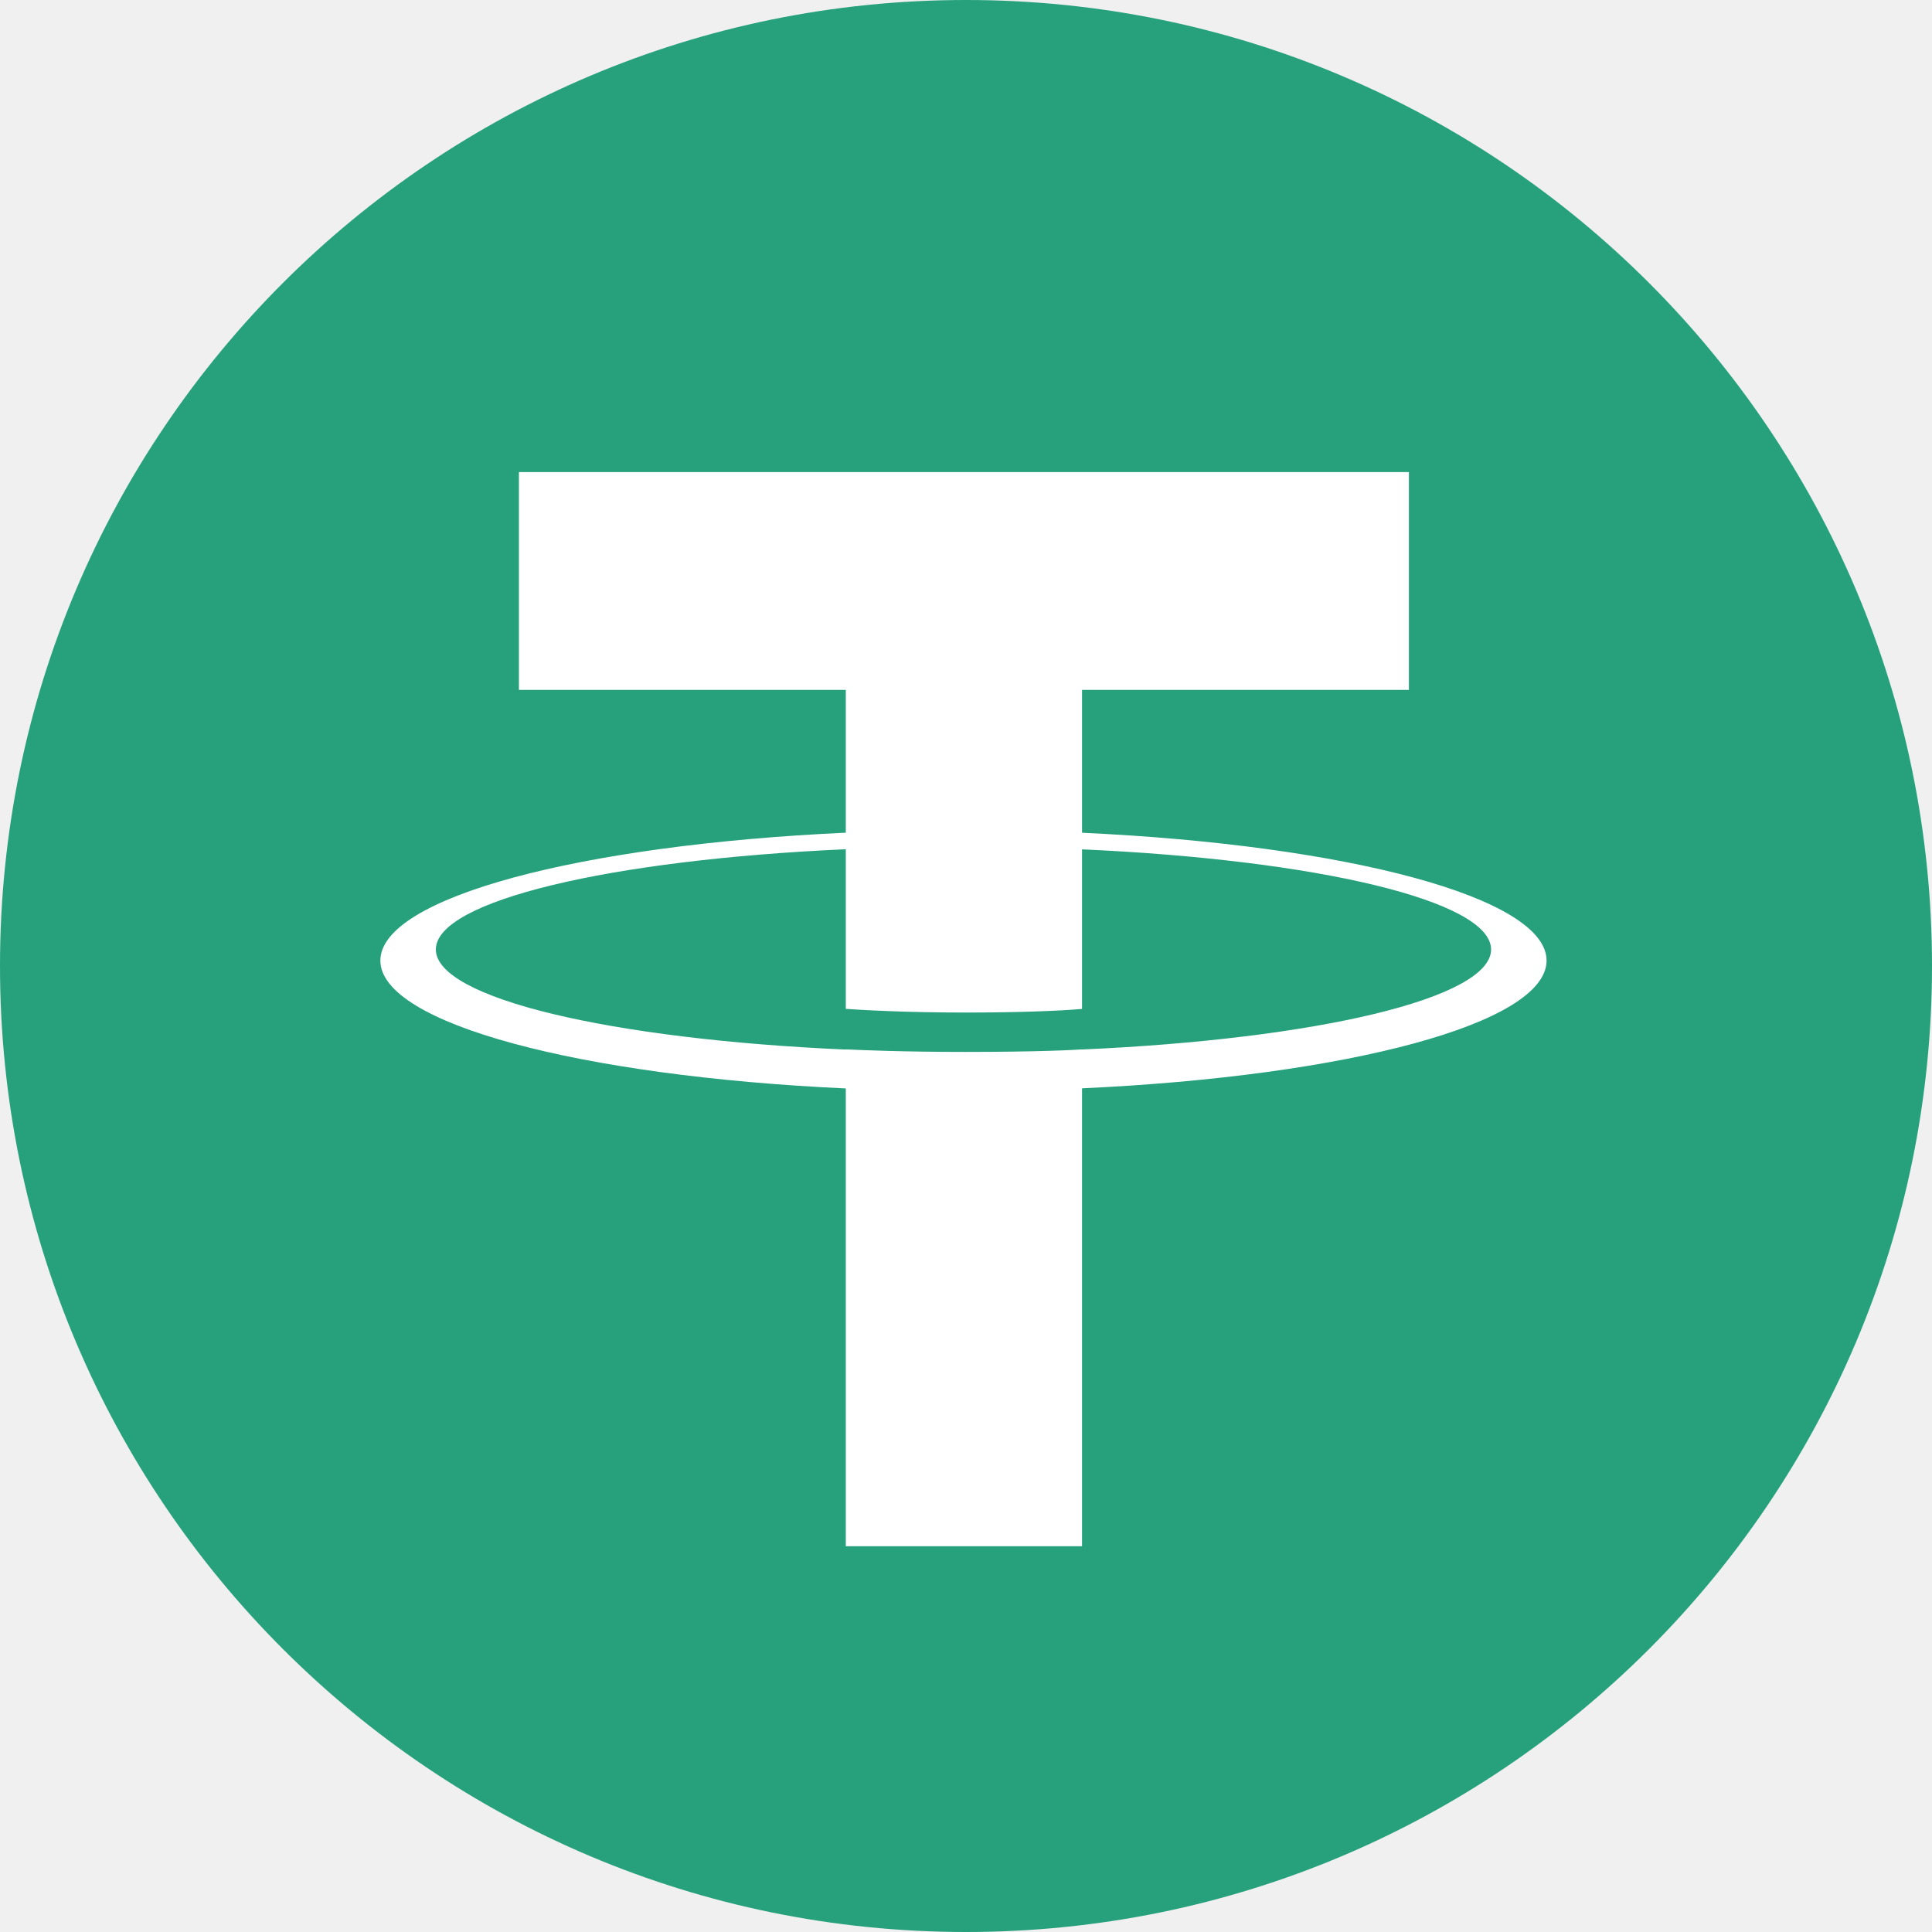
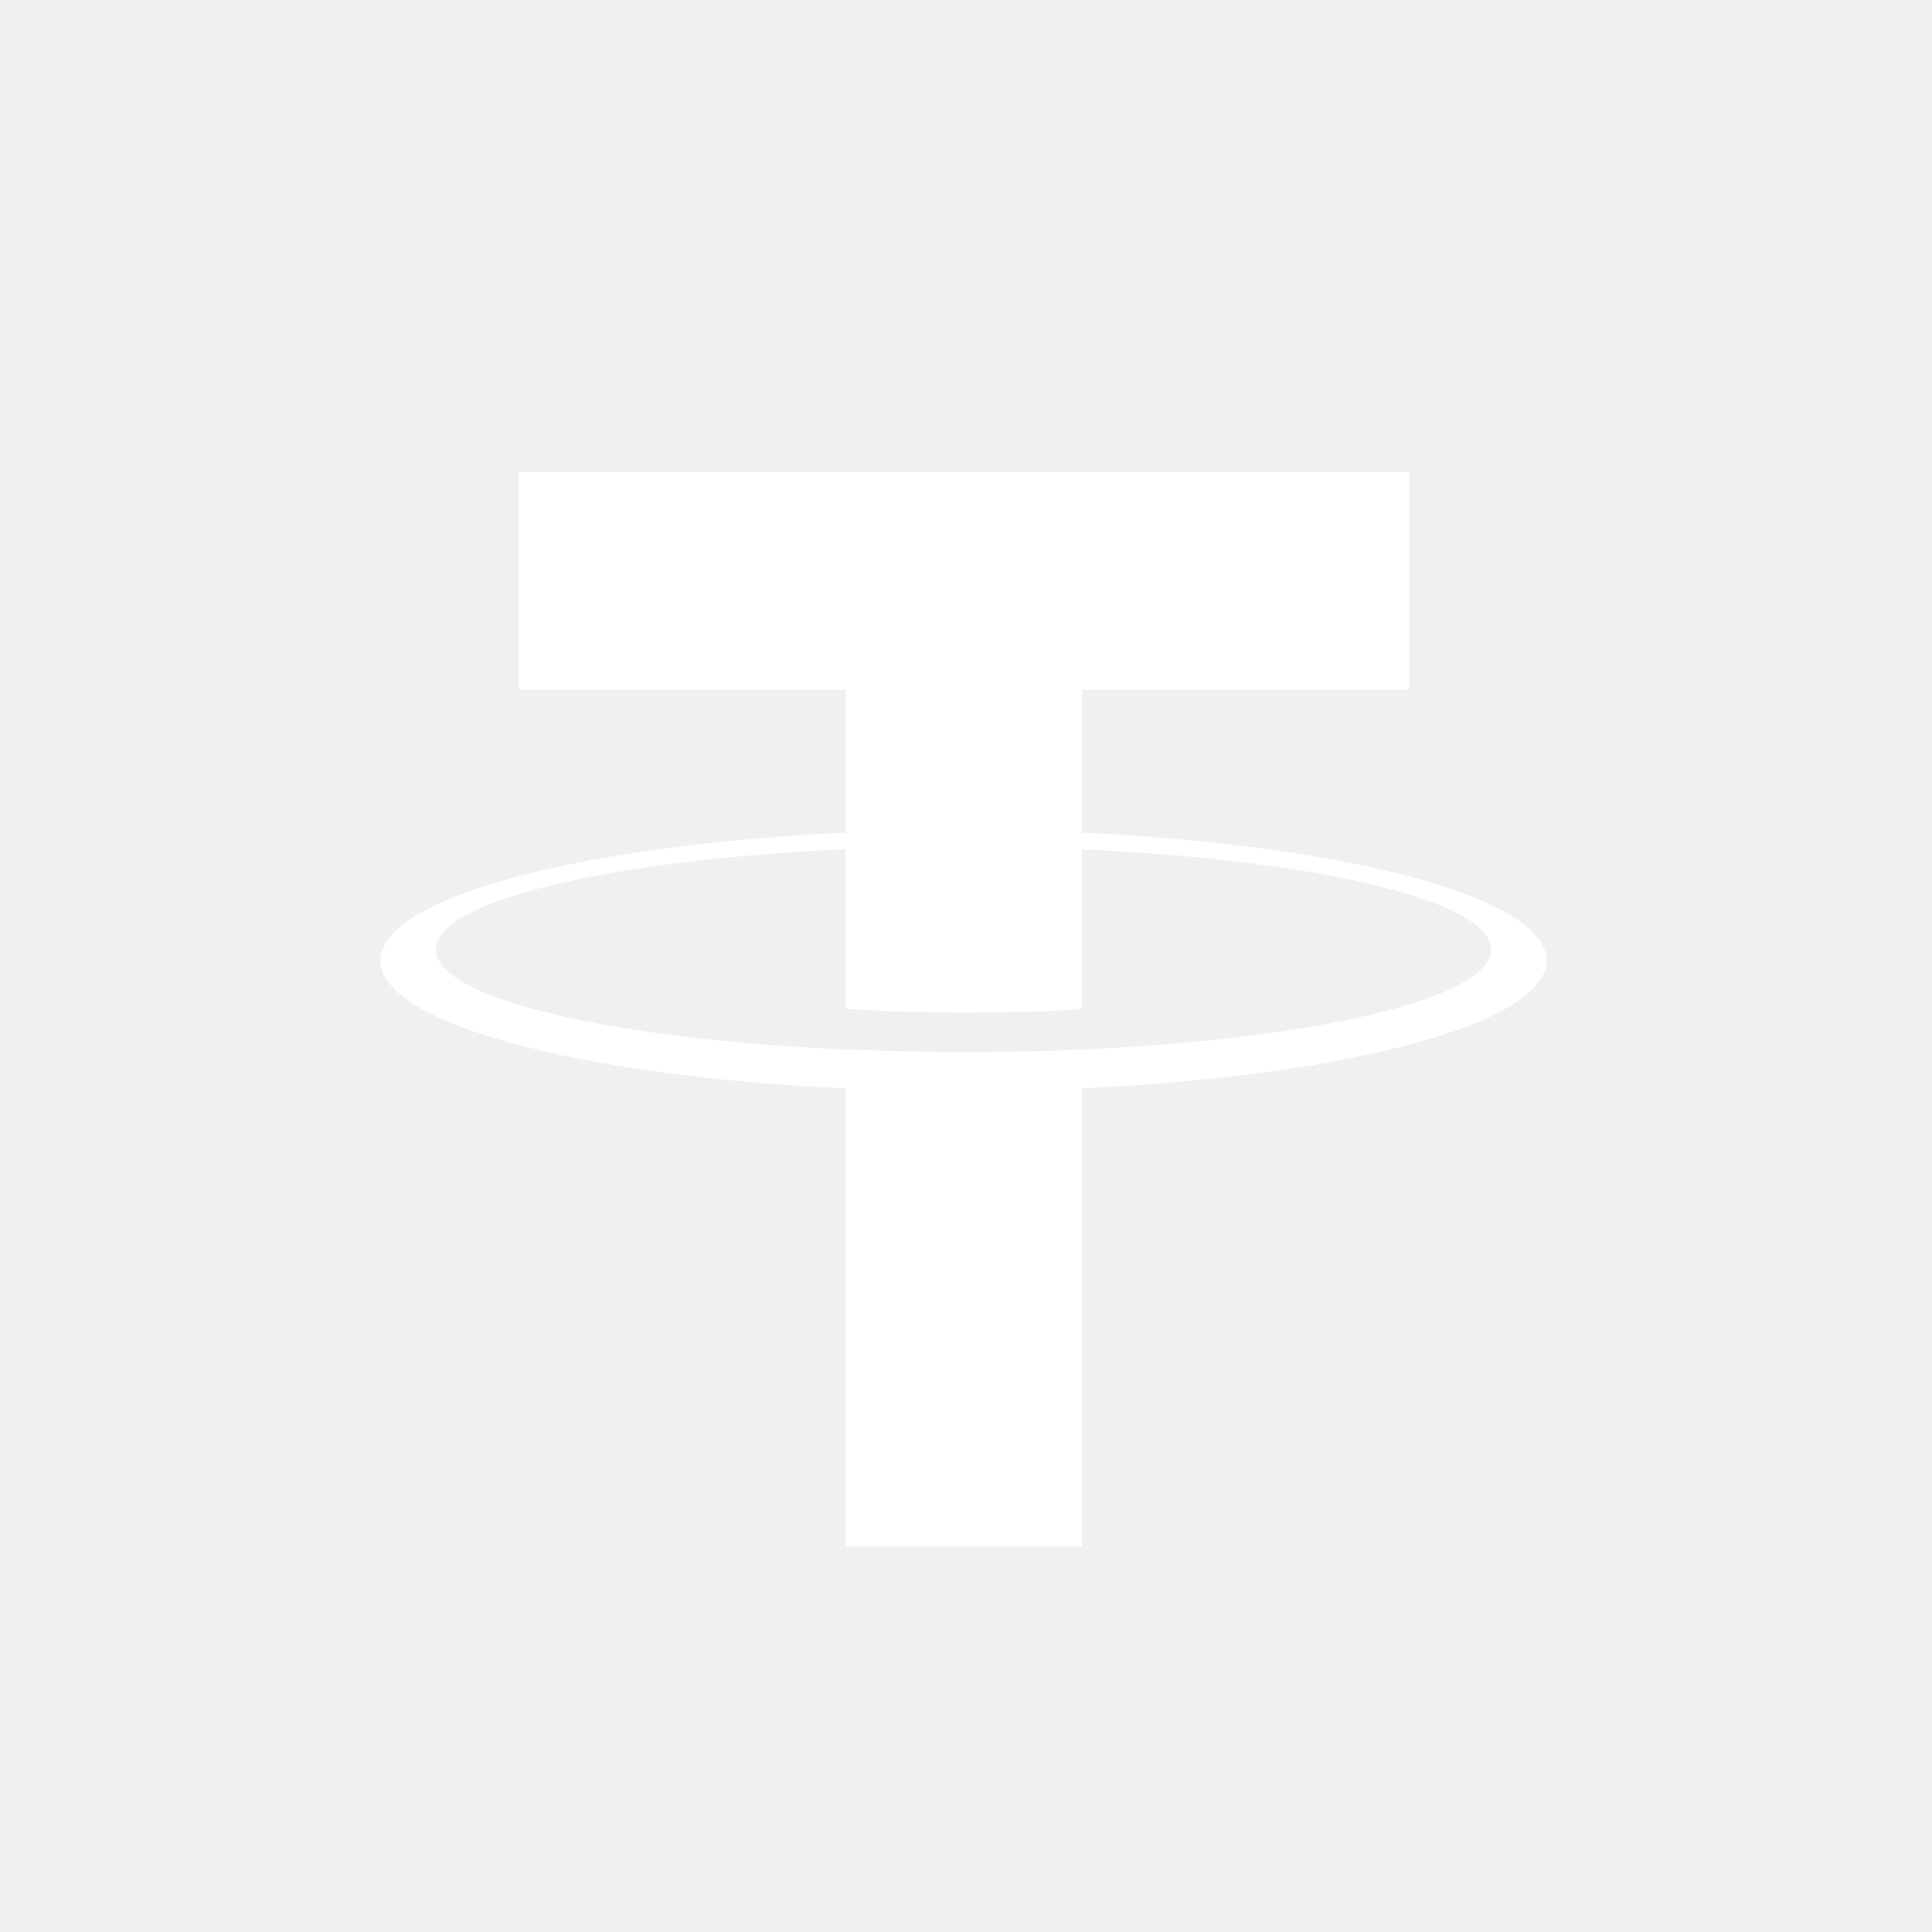
<svg xmlns="http://www.w3.org/2000/svg" width="32" height="32">
  <g fill="none" fill-rule="evenodd">
-     <circle cx="16" cy="16" r="16" fill="#26A17B" />
    <path fill="#FFF" d="M17.922 17.383v-.002c-.11.008-.677.042-1.942.042-1.01 0-1.721-.03-1.971-.042v.003c-3.888-.171-6.79-.848-6.79-1.658 0-.809 2.902-1.486 6.79-1.66v2.644c.254.018.982.061 1.988.061 1.207 0 1.812-.05 1.925-.06v-2.643c3.88.173 6.775.85 6.775 1.658 0 .81-2.895 1.485-6.775 1.657m0-3.59v-2.366h5.414V7.819H8.595v3.608h5.414v2.365c-4.4.202-7.709 1.074-7.709 2.118 0 1.044 3.309 1.915 7.709 2.118v7.582h3.913v-7.584c4.393-.202 7.694-1.073 7.694-2.116 0-1.043-3.301-1.914-7.694-2.117" />
  </g>
</svg>
